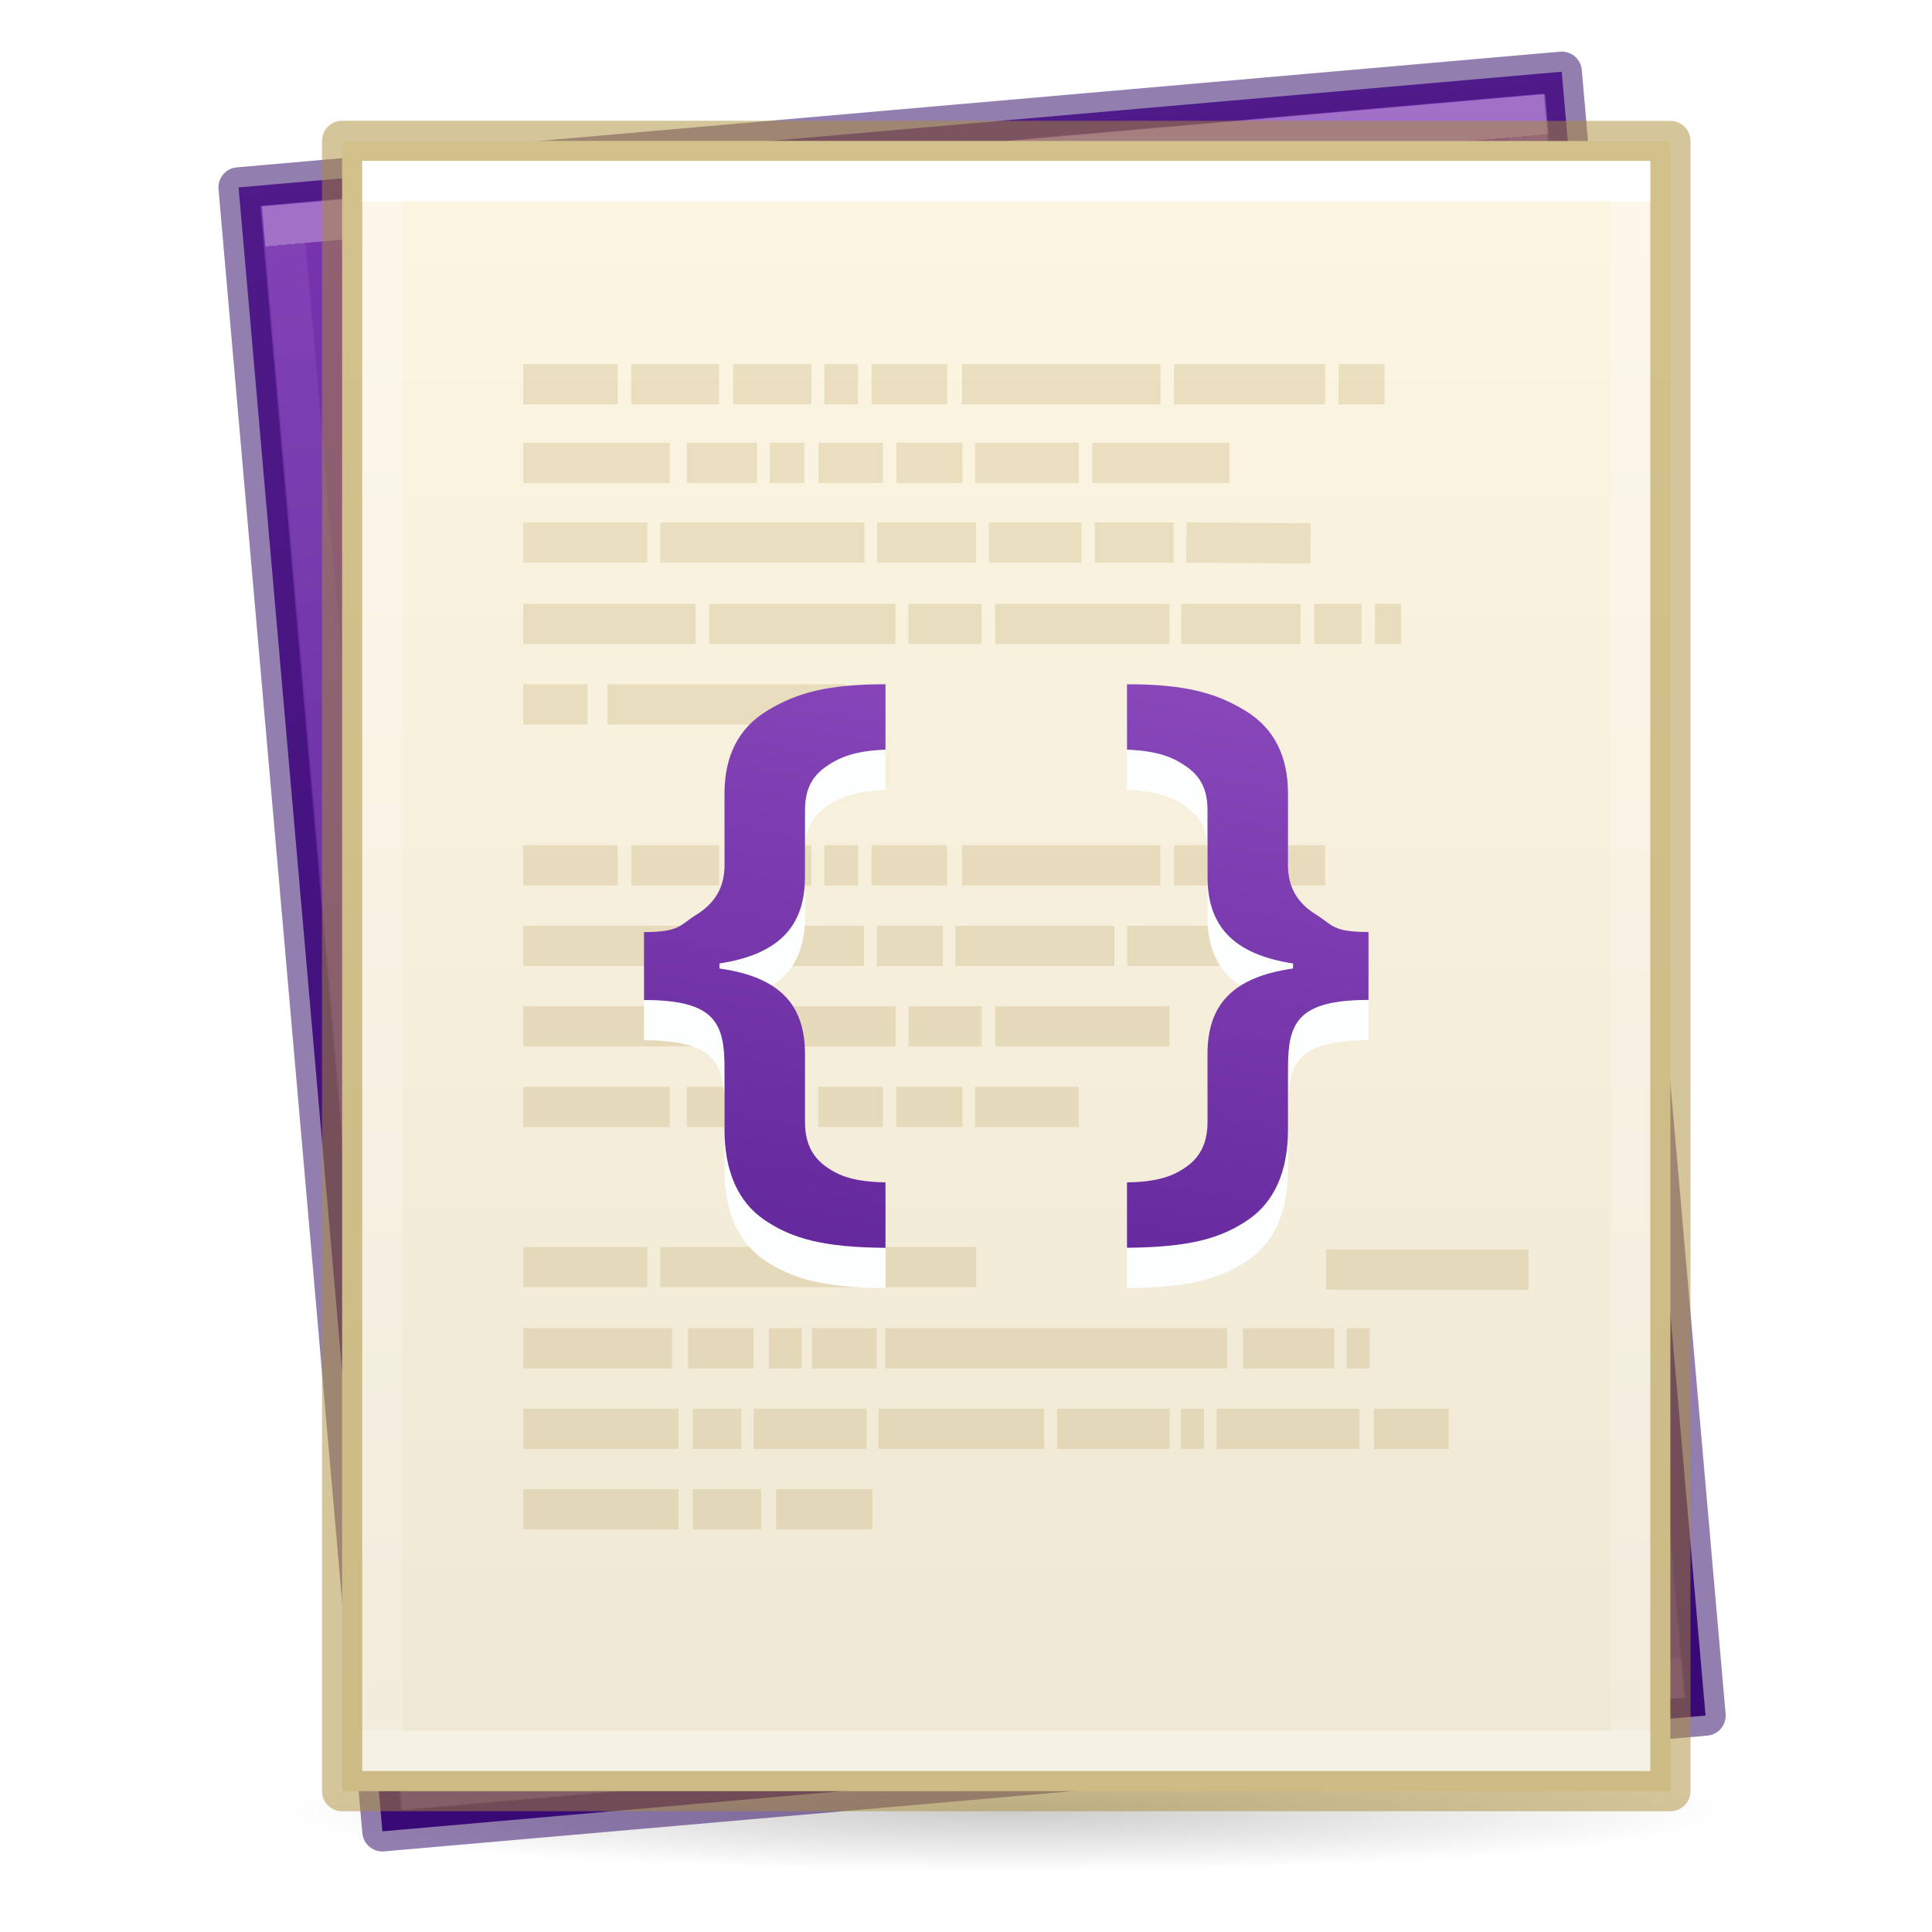
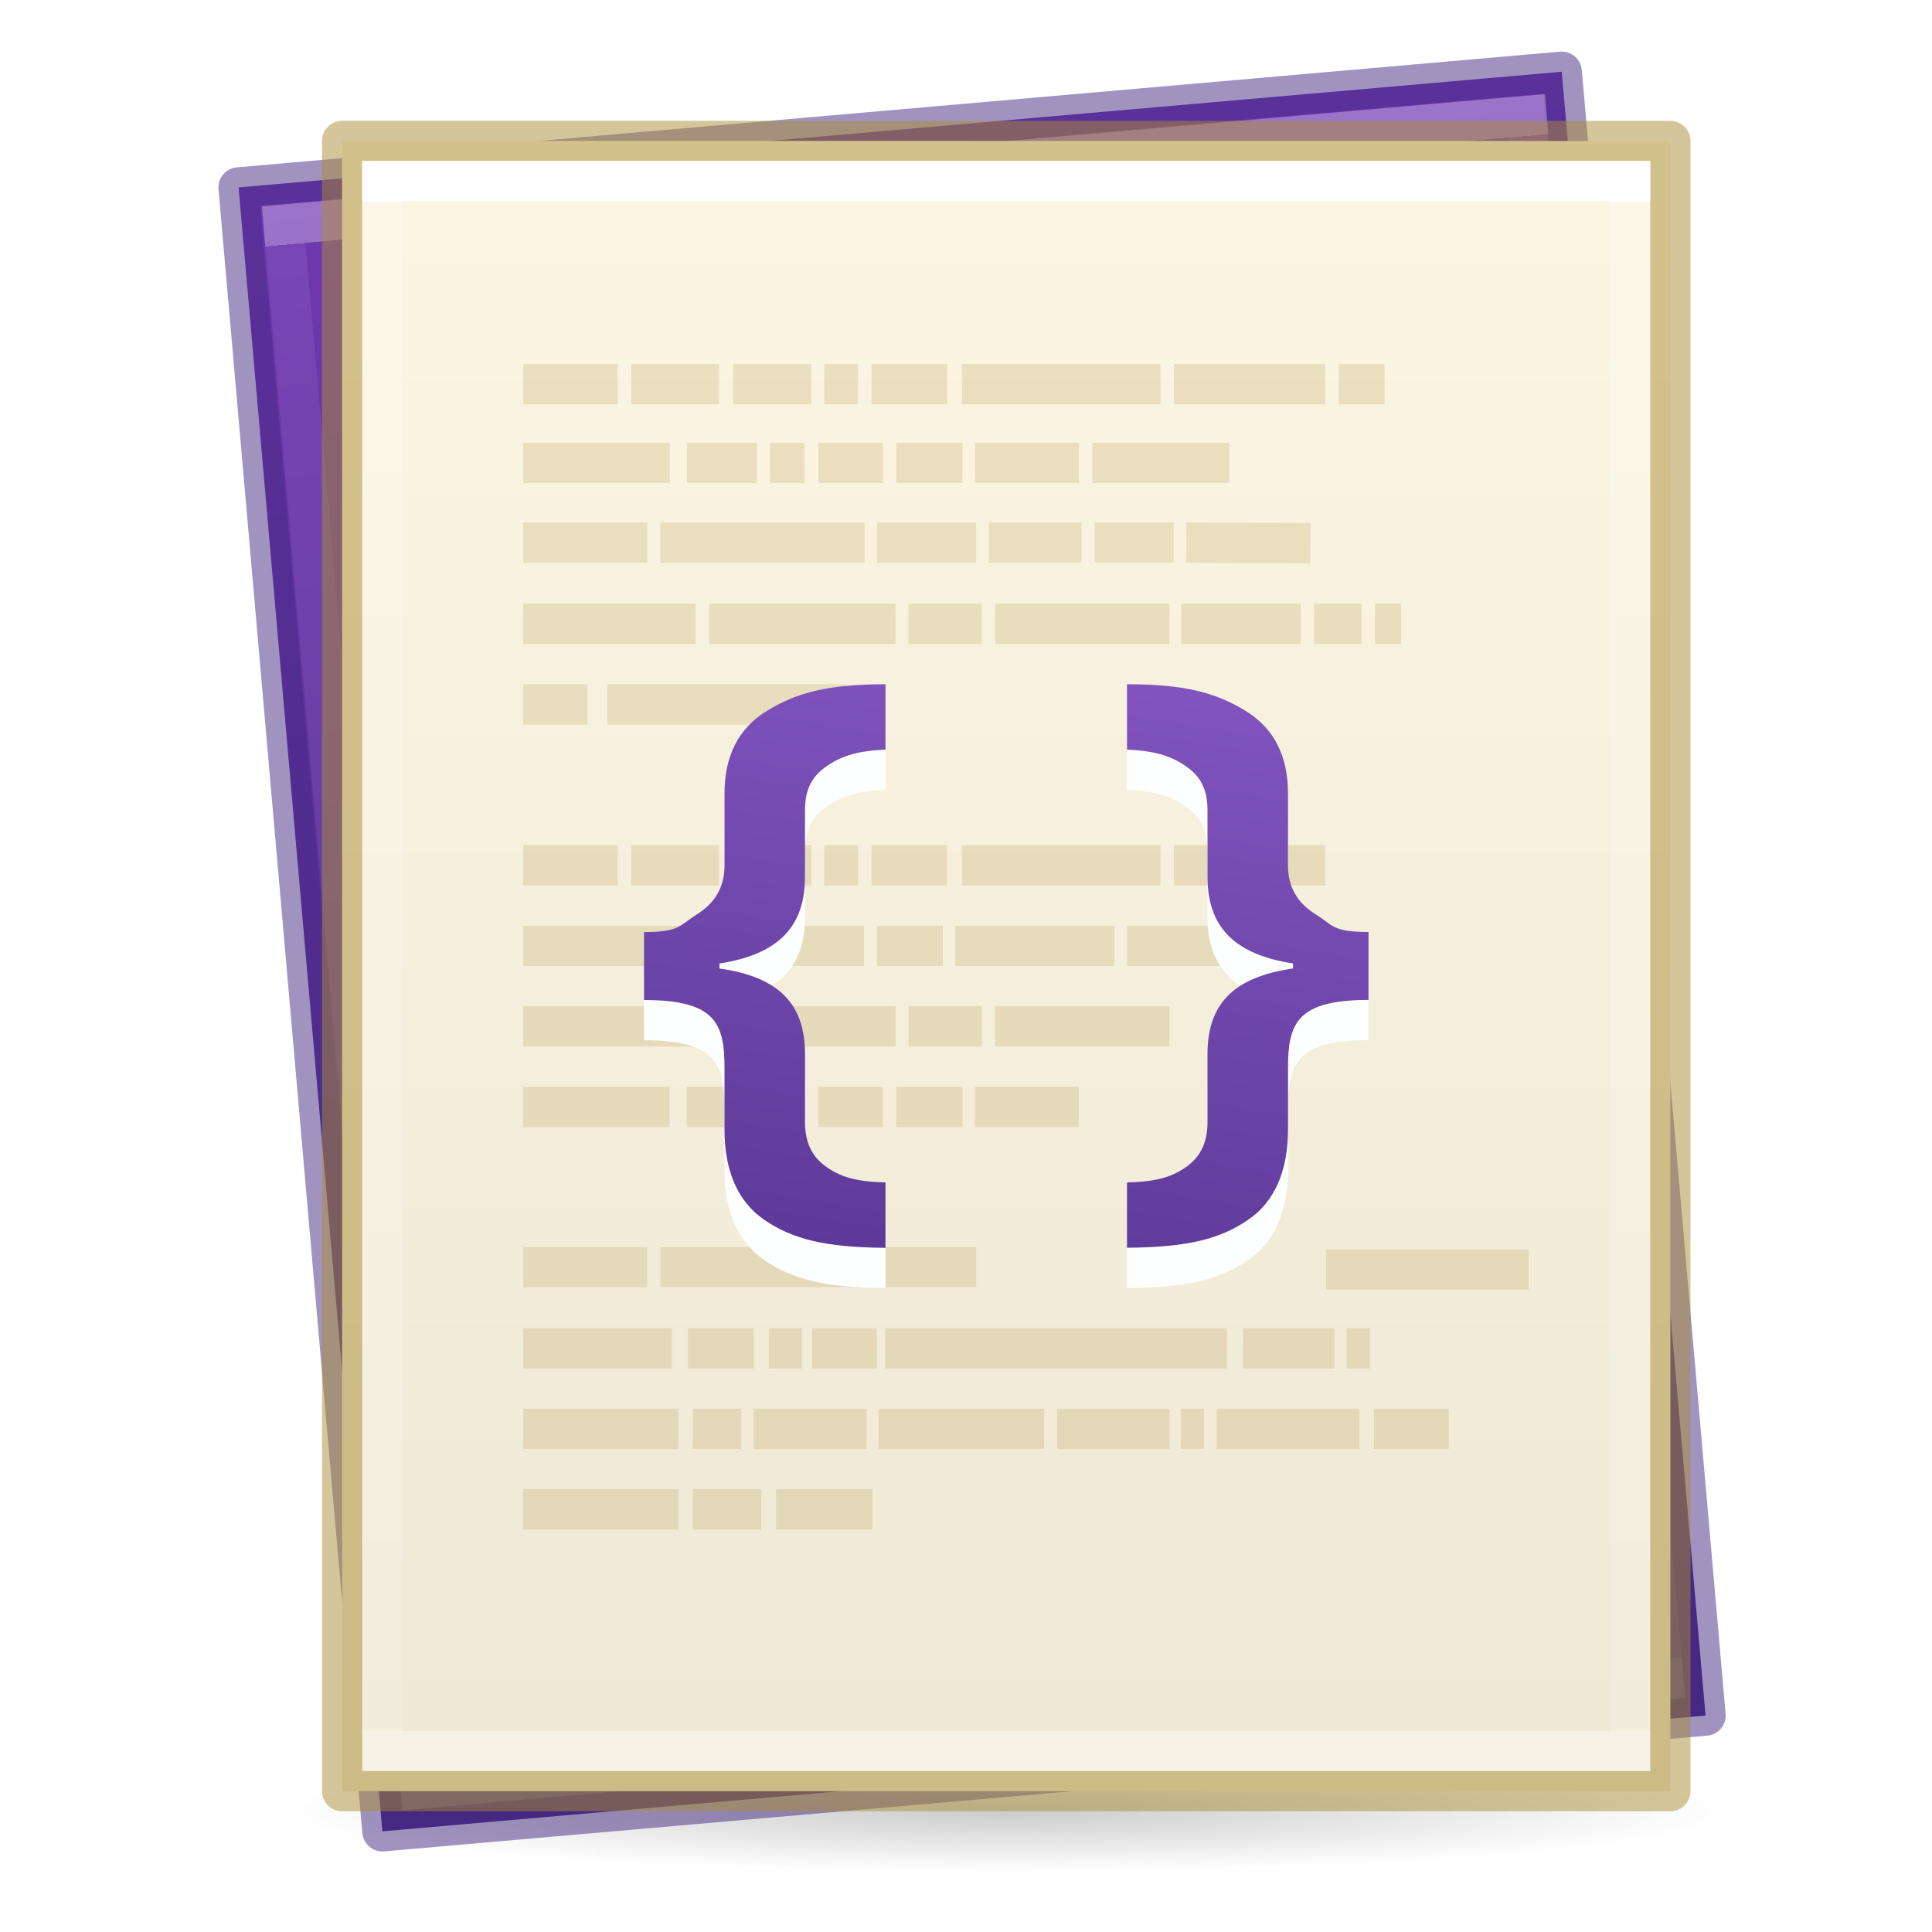
<svg xmlns="http://www.w3.org/2000/svg" xmlns:xlink="http://www.w3.org/1999/xlink" viewBox="0 0 48 48" id="svg3816" height="48" width="48" version="1.1">
  <defs id="defs3818">
    <linearGradient id="linearGradient4161">
-       <stop id="stop4163" style="stop-color:#7a36b1;stop-opacity:1" offset="0" />
-       <stop id="stop4165" style="stop-color:#4c158a;stop-opacity:1" offset="1" />
+       <stop id="stop4163" style="stop-color:#7239b3;stop-opacity:1" offset="0" />
+       <stop id="stop4165" style="stop-color:#452981;stop-opacity:1" offset="1" />
    </linearGradient>
    <linearGradient gradientTransform="matrix(1.054054,0,0,0.8378378,3.702711,7.891532)" gradientUnits="userSpaceOnUse" xlink:href="#linearGradient3977-7-61" id="linearGradient3174-3" y2="41.904" x2="24" y1="-3.451" x1="24" />
    <linearGradient id="linearGradient3977-7-61">
      <stop offset="0" style="stop-color:#ffffff;stop-opacity:1" id="stop3979-6-49" />
      <stop offset="0" style="stop-color:#ffffff;stop-opacity:0.235" id="stop3981-3-78" />
      <stop offset="1" style="stop-color:#ffffff;stop-opacity:0.157" id="stop3983-8-86" />
      <stop offset="1" style="stop-color:#ffffff;stop-opacity:0.392" id="stop3985-2-07" />
    </linearGradient>
    <linearGradient gradientTransform="matrix(0.942855,0,0,0.8908619,2.371479,1.252624)" gradientUnits="userSpaceOnUse" xlink:href="#linearGradient4337" id="linearGradient3182-6" y2="47.013" x2="25.132" y1="0.985" x1="25.132" />
    <linearGradient id="linearGradient5071-7-3-2">
      <stop offset="0" style="stop-color:#000000;stop-opacity:1" id="stop5073-2-9-5" />
      <stop offset="1" style="stop-color:#000000;stop-opacity:0" id="stop5075-2-1-5" />
    </linearGradient>
    <radialGradient gradientTransform="matrix(0.7522028,0,0,0.06268357,10.30612,42.46531)" gradientUnits="userSpaceOnUse" xlink:href="#linearGradient5071-7-3-2" id="radialGradient3814" fy="40.43" fx="19.534" r="23.93" cy="40.43" cx="19.534" />
    <linearGradient id="linearGradient5736">
-       <stop offset="0" style="stop-color:#ad65d6;stop-opacity:1" id="stop5738" />
-       <stop offset="1" style="stop-color:#4c158a;stop-opacity:1" id="stop5740" />
+       <stop offset="0" style="stop-color:#a56de2;stop-opacity:1" id="stop5738" />
+       <stop offset="1" style="stop-color:#452981;stop-opacity:1" id="stop5740" />
    </linearGradient>
    <linearGradient id="linearGradient4337">
      <stop offset="0" style="stop-color:#fdf6e3;stop-opacity:1" id="stop4339" />
      <stop offset="1" style="stop-color:#eee8d5;stop-opacity:1" id="stop4341" />
    </linearGradient>
    <linearGradient y2="55.173" x2="26.445" y1="-2.101" x1="17.231" gradientTransform="matrix(1.106298,0.2951167,-0.1792172,0.6659216,3.025427,-3.080273)" gradientUnits="userSpaceOnUse" id="linearGradient4514" xlink:href="#linearGradient5736" />
    <linearGradient y2="47.013" x2="25.132" y1="0.985" x1="25.132" gradientTransform="matrix(0.9392671,-0.08217523,0.07764373,0.8874719,-0.3744572,2.951329)" gradientUnits="userSpaceOnUse" id="linearGradient4522" xlink:href="#linearGradient4161" />
    <linearGradient y2="41.904" x2="24" y1="-3.451" x1="24" gradientTransform="matrix(1.050043,-0.09186687,0.07302238,0.8346496,1.56734,9.465259)" gradientUnits="userSpaceOnUse" id="linearGradient4528" xlink:href="#linearGradient3977-7-61" />
  </defs>
  <path d="m 43,45 a 18,1.5 0 0 1 -36,0 18,1.5 0 1 1 36,0 z" id="path5050-1" style="color:#000000;display:inline;overflow:visible;visibility:visible;opacity:0.2;fill:url(#radialGradient3814);fill-opacity:1;fill-rule:nonzero;stroke:none;stroke-width:1;marker:none;enable-background:accumulate" />
-   <path style="display:inline;fill:url(#linearGradient4522);fill-opacity:1;stroke:#260063;stroke-width:1;stroke-linejoin:round;stroke-opacity:0.502" id="path4520" d="M 5.927,4.656 C 13.46,3.997 38.801,1.782 38.801,1.782 l 3.573,40.841 c 0,0 -21.916,1.917 -32.874,2.876 C 8.309,31.885 7.118,18.271 5.927,4.656 Z" />
+   <path style="display:inline;fill:url(#linearGradient4522);fill-opacity:1;stroke:#452981;stroke-width:1;stroke-linejoin:round;stroke-opacity:0.502" id="path4520" d="M 5.927,4.656 C 13.46,3.997 38.801,1.782 38.801,1.782 l 3.573,40.841 c 0,0 -21.916,1.917 -32.874,2.876 C 8.309,31.885 7.118,18.271 5.927,4.656 Z" />
  <path style="opacity:0.3;fill:none;stroke:url(#linearGradient4528);stroke-width:1;stroke-linecap:round;stroke-linejoin:miter;stroke-miterlimit:4;stroke-dasharray:none;stroke-dashoffset:0;stroke-opacity:1" id="path4526" d="M 41.328,41.731 10.446,44.433 7.047,5.581 37.929,2.879 Z" />
  <path d="m 8.5,3.5 c 7.562,0 33,0.003 33,0.003 L 41.5,44.5 c 0,0 -22,0 -33,0 0,-13.667 0,-27.333 0,-41 z" id="path4160-9-1" style="display:inline;fill:url(#linearGradient3182-6);fill-opacity:1;stroke:#aa8e37;stroke-width:1;stroke-linejoin:round;stroke-opacity:0.502" />
  <path style="opacity:0.2;fill:none;stroke:#aa8e37;stroke-width:1px;stroke-linecap:butt;stroke-linejoin:miter;stroke-opacity:1" id="path3715" d="m 13,9.546 h 2.348 m 0.335,0 h 2.18 m 0.351,0 h 1.945 m 0.32,0 h 0.839 m 0.335,0 h 1.878 m 0.369,0 h 4.931 m 0.335,0 h 3.757 m 0.335,0 h 1.14 M 13,11.5 h 3.641 m 0.424,0 h 1.74 m 0.322,0 h 0.858 m 0.349,0 h 1.602 m 0.335,0 h 1.643 m 0.31,0 h 2.58 m 0.335,0 h 3.404 M 13,13.48 h 3.081 m 0.324,0 h 5.075 m 0.311,0 h 2.461 m 0.315,0 h 2.302 m 0.33,0 h 1.961 m 0.315,0 3.085,0.02 m -19.562,2 h 4.284 m 0.336,0 h 4.631 m 0.32,0 h 1.82 m 0.335,0 h 4.331 m 0.292,0 h 2.969 m 0.335,0 h 1.175 m 0.335,0 h 0.65 m -21.813,2 h 1.599 m 0.491,0 h 5.921 m -8.012,10 h 3.641 m 0.424,0 h 1.74 m 0.322,0 h 0.858 m 0.349,0 h 1.602 m 0.335,0 h 1.643 m 0.31,0 h 2.58 M 13,31.48 h 3.081 m 0.324,0 h 5.075 m 0.311,0 h 2.461 m 8.697,0.061 h 5.027 M 13,25.5 h 4.284 m 0.336,0 h 4.631 m 0.32,0 h 1.82 m 0.335,0 h 4.331 M 13,21.5 h 2.348 m 0.335,0 h 2.18 m 0.351,0 h 1.945 m 0.32,0 h 0.839 m 0.335,0 h 1.878 m 0.369,0 h 4.931 m 0.335,0 h 3.757 M 13,23.5 h 3.954 m 0.311,0 h 4.199 m 0.32,0 h 1.642 m 0.31,0 h 3.95 m 0.317,0 h 4.314 M 13,33.5 h 3.695 m 0.397,0 h 1.629 m 0.382,0 h 0.813 m 0.259,0 h 1.604 m 0.213,0 h 8.492 m 0.4,0 h 2.267 m 0.305,0 h 0.572 m -16.817,2 h 1.205 M 13,35.5 h 3.857 m 1.867,0 h 2.805 m 0.297,0 h 4.117 m 0.32,0 h 2.793 m 0.281,0 h 0.576 m 0.315,0 h 3.546 m 0.363,0 h 1.857 m -18.782,2 H 18.912 M 13,37.5 h 3.857 m 2.424,0 h 2.393" />
  <path d="m 40.5,43.5 h -31 v -39 h 31 z" id="rect6741-1-2-1" style="fill:none;stroke:url(#linearGradient3174-3);stroke-width:1;stroke-linecap:round;stroke-linejoin:miter;stroke-miterlimit:4;stroke-dasharray:none;stroke-dashoffset:0;stroke-opacity:1" />
  <path style="color:#000000;font-style:normal;font-variant:normal;font-weight:600;font-stretch:normal;font-size:19px;line-height:125%;font-family:'Open Sans';-inkscape-font-specification:'Open Sans Semi-Bold';text-align:start;letter-spacing:0px;word-spacing:0px;writing-mode:lr-tb;text-anchor:start;clip-rule:nonzero;display:inline;overflow:visible;visibility:visible;opacity:1;isolation:auto;mix-blend-mode:normal;color-interpolation:sRGB;color-interpolation-filters:linearRGB;solid-color:#000000;solid-opacity:1;fill:#fdffff;fill-opacity:1;fill-rule:nonzero;stroke:none;stroke-width:1;stroke-linecap:butt;stroke-linejoin:miter;stroke-miterlimit:4;stroke-dasharray:none;stroke-dashoffset:0;stroke-opacity:1;marker:none;color-rendering:auto;image-rendering:auto;shape-rendering:auto;text-rendering:auto;enable-background:accumulate" d="m 22,18 c -1.445,1.4e-5 -2.211,0.214 -2.938,0.656 C 18.343,19.092 18,19.787 18,20.719 V 22.5 c 0,0.556 -0.248,0.944 -0.688,1.219 -0.433,0.269 -0.413,0.438 -1.312,0.438 v 1.688 c 1.772,4e-6 2,0.576 2,1.688 v 1.531 c 0,1.022 0.327,1.796 1,2.25 0.679,0.46 1.461,0.676 3,0.688 V 30.375 C 21.234,30.363 20.84,30.22 20.5,29.969 20.16,29.718 20,29.365 20,28.875 v -1.688 c 0,-1.201 -0.6,-1.91 -2.125,-2.125 v -0.125 C 19.4,24.704 20,23.97 20,22.781 V 21.125 c 0,-0.49 0.16,-0.818 0.5,-1.062 0.346,-0.251 0.741,-0.408 1.5,-0.438 z m 6,0 v 1.625 c 0.759,0.03 1.154,0.187 1.5,0.438 0.34,0.245 0.5,0.573 0.5,1.062 v 1.656 c 0,1.189 0.6,1.923 2.125,2.156 v 0.125 C 30.6,25.278 30,25.987 30,27.188 v 1.688 c 0,0.49 -0.16,0.843 -0.5,1.094 -0.34,0.251 -0.734,0.394 -1.5,0.406 V 32 c 1.539,-0.012 2.321,-0.227 3,-0.688 0.673,-0.454 1,-1.228 1,-2.25 v -1.531 c 0,-1.111 0.228,-1.687 2,-1.688 v -1.688 c -0.899,6e-6 -0.88,-0.169 -1.312,-0.438 C 32.248,23.444 32,23.056 32,22.5 V 20.719 C 32,19.787 31.657,19.092 30.938,18.656 30.211,18.214 29.445,18 28,18 Z" id="path4544" />
  <path id="path3873-9" d="m 22,17 c -1.445,1.4e-5 -2.211,0.214 -2.938,0.656 C 18.343,18.092 18,18.787 18,19.719 V 21.5 c 0,0.556 -0.248,0.944 -0.688,1.219 -0.433,0.269 -0.413,0.438 -1.312,0.438 v 1.688 c 1.772,4e-6 2,0.576 2,1.688 v 1.531 c 0,1.022 0.327,1.796 1,2.25 0.679,0.46 1.461,0.676 3,0.688 V 29.375 C 21.234,29.363 20.84,29.22 20.5,28.969 20.16,28.718 20,28.365 20,27.875 v -1.688 c 0,-1.201 -0.6,-1.91 -2.125,-2.125 v -0.125 C 19.4,23.704 20,22.97 20,21.781 V 20.125 c 0,-0.49 0.16,-0.818 0.5,-1.062 0.346,-0.251 0.741,-0.408 1.5,-0.438 z m 6,0 v 1.625 c 0.759,0.03 1.154,0.187 1.5,0.438 0.34,0.245 0.5,0.573 0.5,1.062 v 1.656 c 0,1.189 0.6,1.923 2.125,2.156 v 0.125 C 30.6,24.278 30,24.987 30,26.188 v 1.688 c 0,0.49 -0.16,0.843 -0.5,1.094 -0.34,0.251 -0.734,0.394 -1.5,0.406 V 31 c 1.539,-0.012 2.321,-0.227 3,-0.688 0.673,-0.454 1,-1.228 1,-2.25 v -1.531 c 0,-1.111 0.228,-1.687 2,-1.688 v -1.688 c -0.899,6e-6 -0.88,-0.169 -1.312,-0.438 C 32.248,22.444 32,22.056 32,21.5 V 19.719 C 32,18.787 31.657,18.092 30.938,17.656 30.211,17.214 29.445,17 28,17 Z" style="color:#000000;font-style:normal;font-variant:normal;font-weight:600;font-stretch:normal;font-size:19px;line-height:125%;font-family:'Open Sans';-inkscape-font-specification:'Open Sans Semi-Bold';text-align:start;letter-spacing:0px;word-spacing:0px;writing-mode:lr-tb;text-anchor:start;clip-rule:nonzero;display:inline;overflow:visible;visibility:visible;opacity:1;isolation:auto;mix-blend-mode:normal;color-interpolation:sRGB;color-interpolation-filters:linearRGB;solid-color:#000000;solid-opacity:1;fill:url(#linearGradient4514);fill-opacity:1;fill-rule:nonzero;stroke:none;stroke-width:1;stroke-linecap:butt;stroke-linejoin:miter;stroke-miterlimit:4;stroke-dasharray:none;stroke-dashoffset:0;stroke-opacity:1;marker:none;color-rendering:auto;image-rendering:auto;shape-rendering:auto;text-rendering:auto;enable-background:accumulate" />
</svg>
